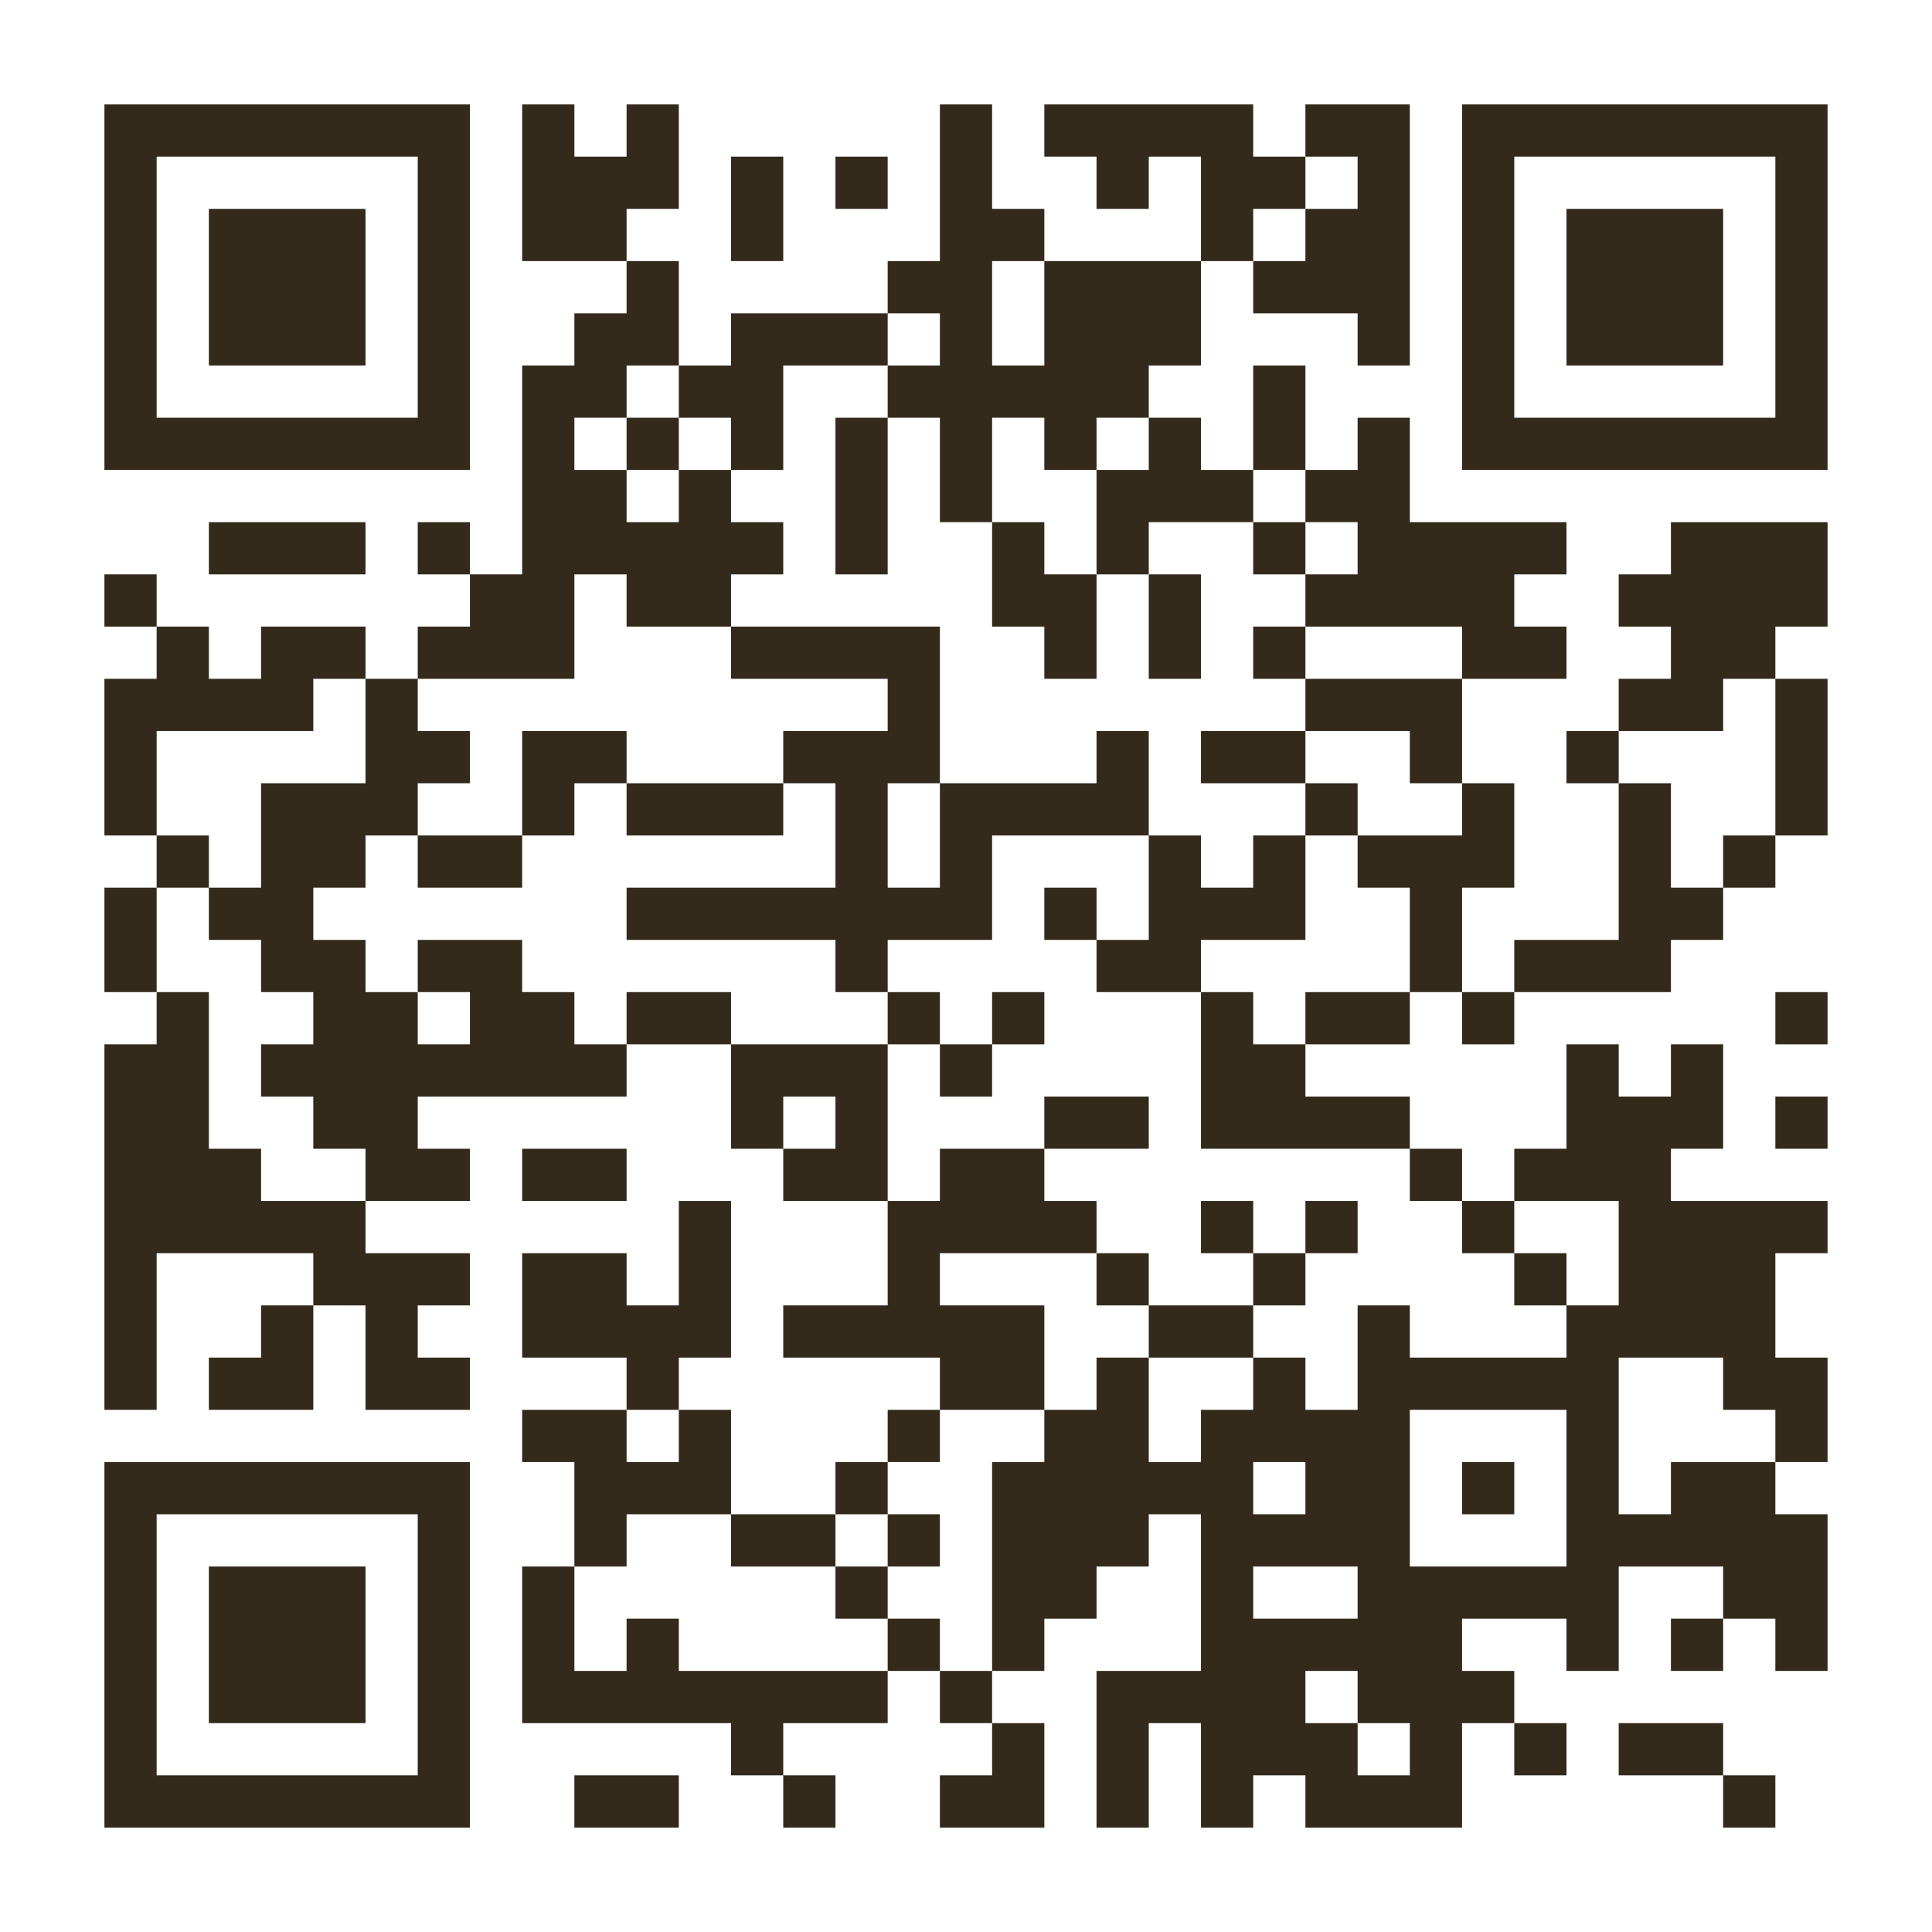
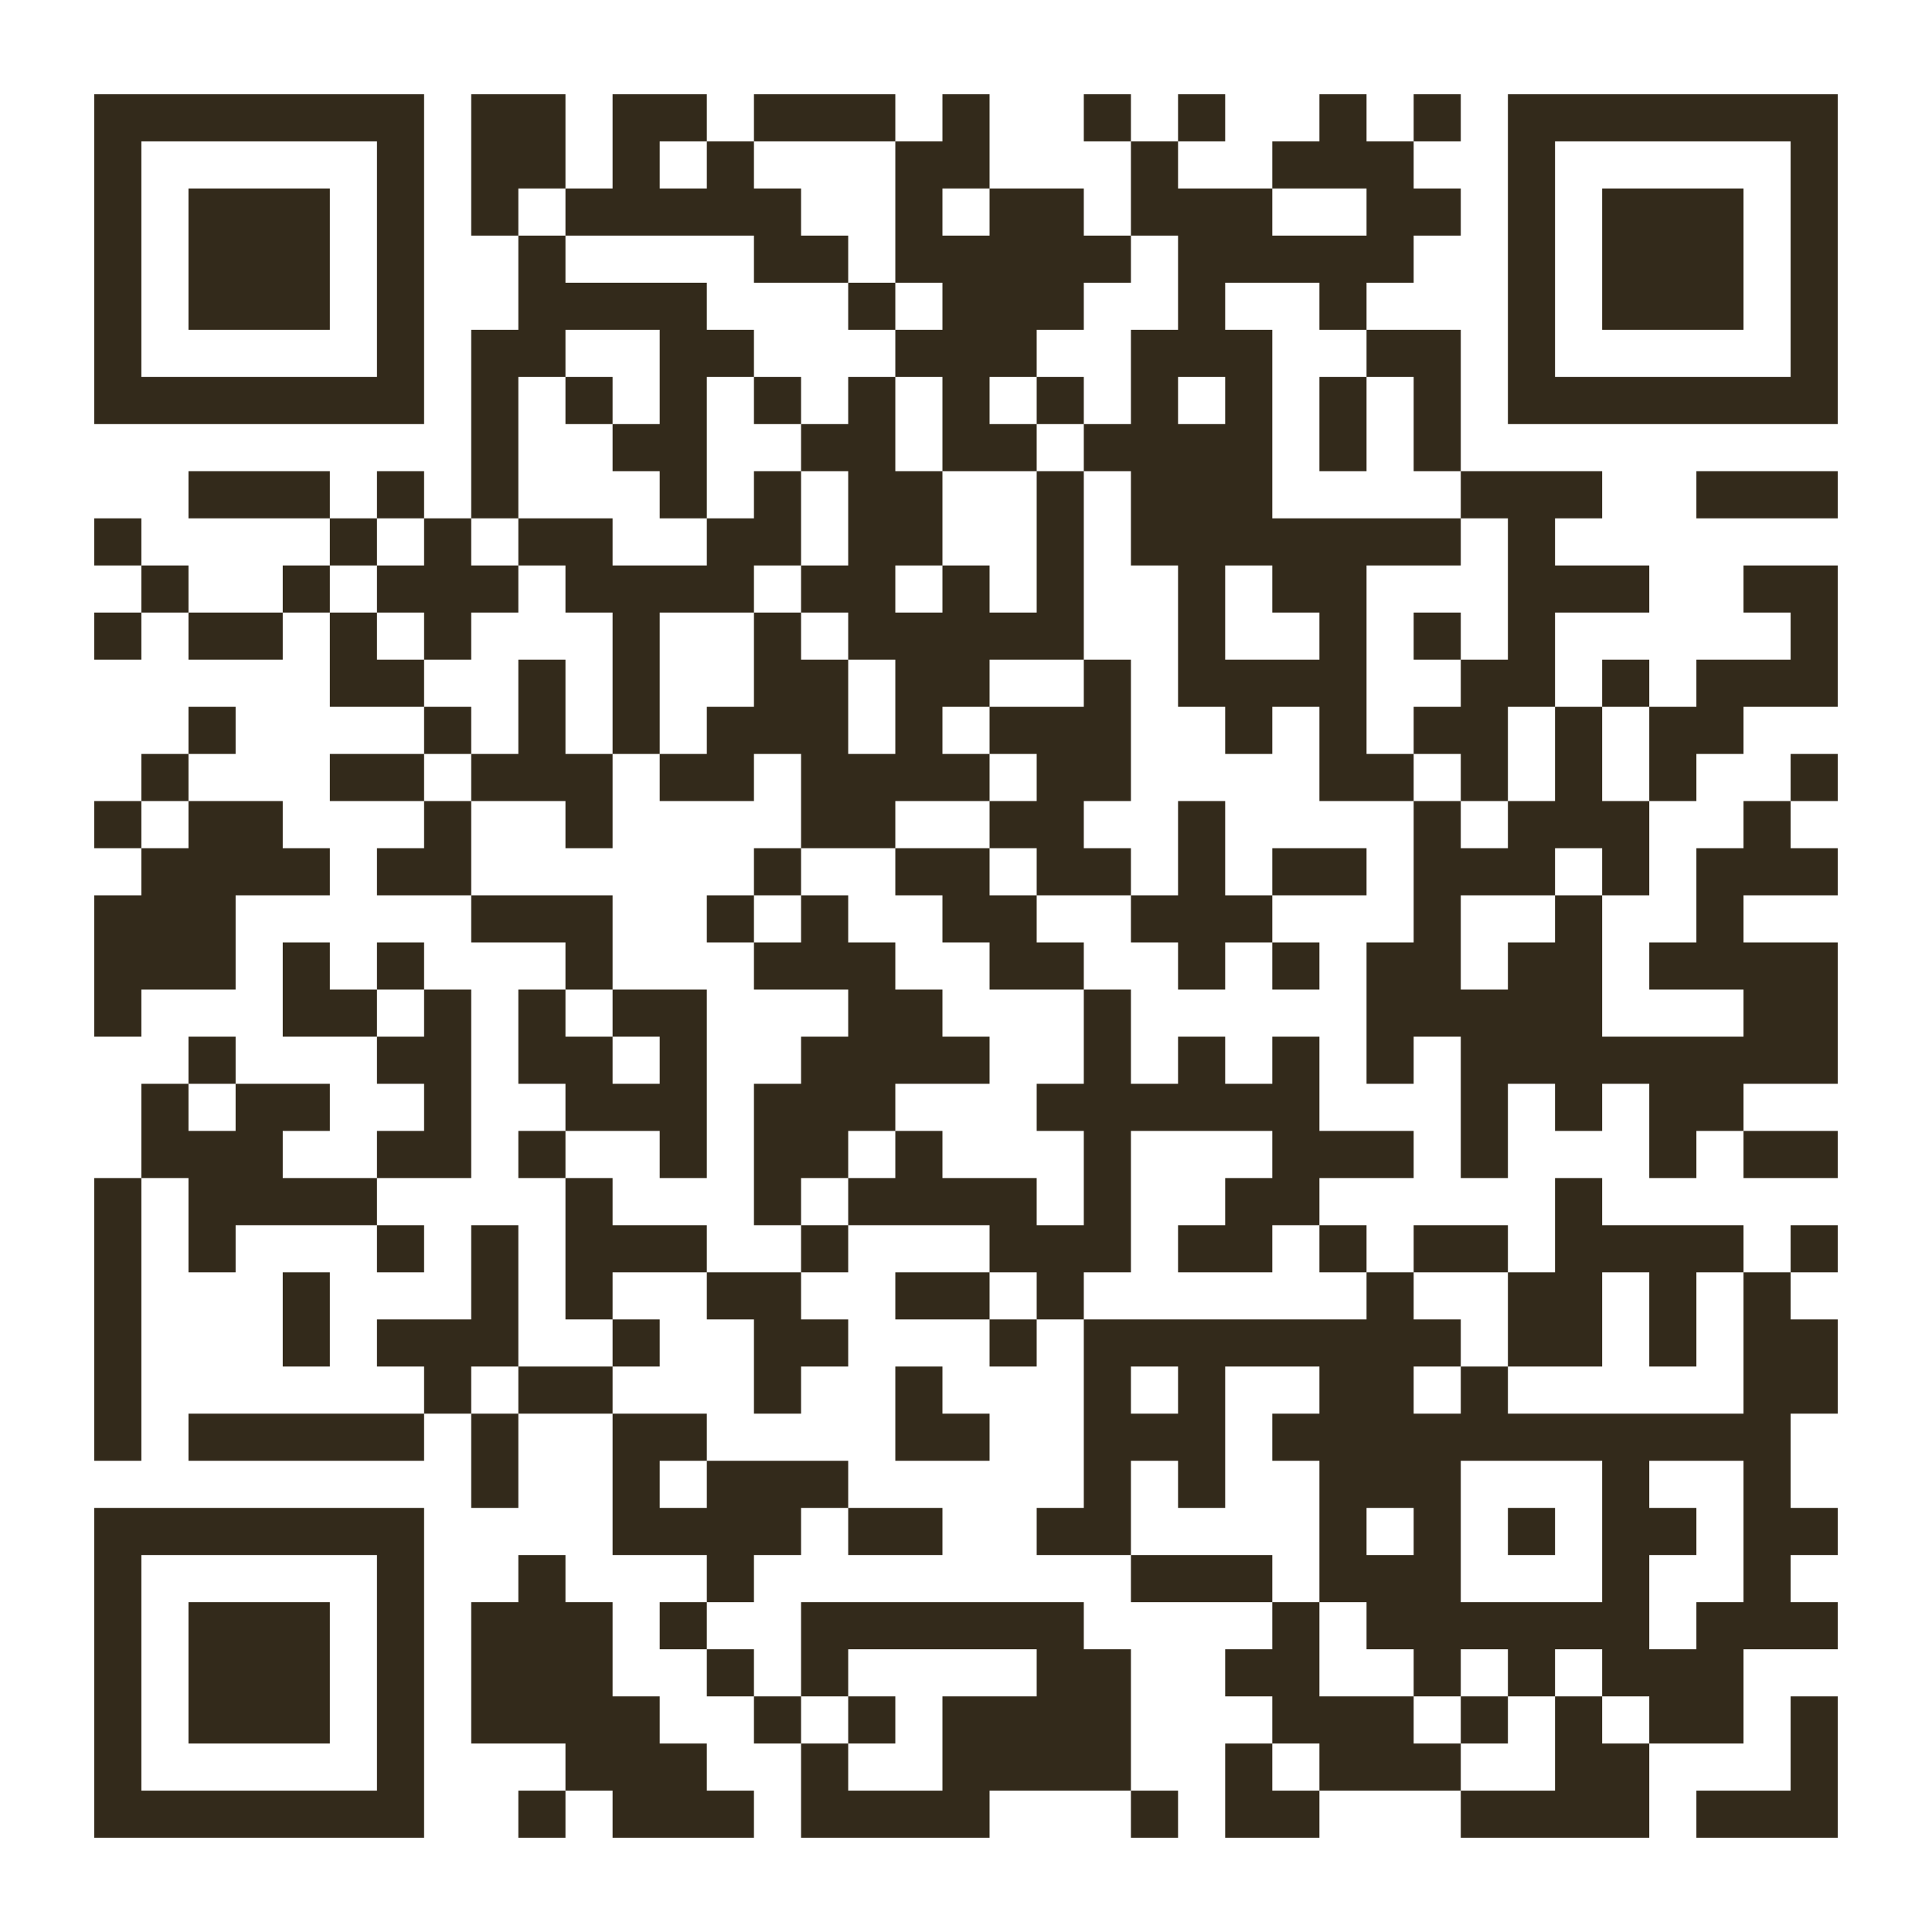
- <svg xmlns="http://www.w3.org/2000/svg" width="37mm" height="37mm" version="1.1" viewBox="0 0 37 37">
-   <path d="M2,2H3V3H2zM3,2H4V3H3zM4,2H5V3H4zM5,2H6V3H5zM6,2H7V3H6zM7,2H8V3H7zM8,2H9V3H8zM10,2H11V3H10zM12,2H13V3H12zM18,2H19V3H18zM20,2H21V3H20zM21,2H22V3H21zM22,2H23V3H22zM23,2H24V3H23zM25,2H26V3H25zM26,2H27V3H26zM28,2H29V3H28zM29,2H30V3H29zM30,2H31V3H30zM31,2H32V3H31zM32,2H33V3H32zM33,2H34V3H33zM34,2H35V3H34zM2,3H3V4H2zM8,3H9V4H8zM10,3H11V4H10zM11,3H12V4H11zM12,3H13V4H12zM14,3H15V4H14zM16,3H17V4H16zM18,3H19V4H18zM21,3H22V4H21zM23,3H24V4H23zM24,3H25V4H24zM26,3H27V4H26zM28,3H29V4H28zM34,3H35V4H34zM2,4H3V5H2zM4,4H5V5H4zM5,4H6V5H5zM6,4H7V5H6zM8,4H9V5H8zM10,4H11V5H10zM11,4H12V5H11zM14,4H15V5H14zM18,4H19V5H18zM19,4H20V5H19zM23,4H24V5H23zM25,4H26V5H25zM26,4H27V5H26zM28,4H29V5H28zM30,4H31V5H30zM31,4H32V5H31zM32,4H33V5H32zM34,4H35V5H34zM2,5H3V6H2zM4,5H5V6H4zM5,5H6V6H5zM6,5H7V6H6zM8,5H9V6H8zM12,5H13V6H12zM17,5H18V6H17zM18,5H19V6H18zM20,5H21V6H20zM21,5H22V6H21zM22,5H23V6H22zM24,5H25V6H24zM25,5H26V6H25zM26,5H27V6H26zM28,5H29V6H28zM30,5H31V6H30zM31,5H32V6H31zM32,5H33V6H32zM34,5H35V6H34zM2,6H3V7H2zM4,6H5V7H4zM5,6H6V7H5zM6,6H7V7H6zM8,6H9V7H8zM11,6H12V7H11zM12,6H13V7H12zM14,6H15V7H14zM15,6H16V7H15zM16,6H17V7H16zM18,6H19V7H18zM20,6H21V7H20zM21,6H22V7H21zM22,6H23V7H22zM26,6H27V7H26zM28,6H29V7H28zM30,6H31V7H30zM31,6H32V7H31zM32,6H33V7H32zM34,6H35V7H34zM2,7H3V8H2zM8,7H9V8H8zM10,7H11V8H10zM11,7H12V8H11zM13,7H14V8H13zM14,7H15V8H14zM17,7H18V8H17zM18,7H19V8H18zM19,7H20V8H19zM20,7H21V8H20zM21,7H22V8H21zM24,7H25V8H24zM28,7H29V8H28zM34,7H35V8H34zM2,8H3V9H2zM3,8H4V9H3zM4,8H5V9H4zM5,8H6V9H5zM6,8H7V9H6zM7,8H8V9H7zM8,8H9V9H8zM10,8H11V9H10zM12,8H13V9H12zM14,8H15V9H14zM16,8H17V9H16zM18,8H19V9H18zM20,8H21V9H20zM22,8H23V9H22zM24,8H25V9H24zM26,8H27V9H26zM28,8H29V9H28zM29,8H30V9H29zM30,8H31V9H30zM31,8H32V9H31zM32,8H33V9H32zM33,8H34V9H33zM34,8H35V9H34zM10,9H11V10H10zM11,9H12V10H11zM13,9H14V10H13zM16,9H17V10H16zM18,9H19V10H18zM21,9H22V10H21zM22,9H23V10H22zM23,9H24V10H23zM25,9H26V10H25zM26,9H27V10H26zM4,10H5V11H4zM5,10H6V11H5zM6,10H7V11H6zM8,10H9V11H8zM10,10H11V11H10zM11,10H12V11H11zM12,10H13V11H12zM13,10H14V11H13zM14,10H15V11H14zM16,10H17V11H16zM19,10H20V11H19zM21,10H22V11H21zM24,10H25V11H24zM26,10H27V11H26zM27,10H28V11H27zM28,10H29V11H28zM29,10H30V11H29zM32,10H33V11H32zM33,10H34V11H33zM34,10H35V11H34zM2,11H3V12H2zM9,11H10V12H9zM10,11H11V12H10zM12,11H13V12H12zM13,11H14V12H13zM19,11H20V12H19zM20,11H21V12H20zM22,11H23V12H22zM25,11H26V12H25zM26,11H27V12H26zM27,11H28V12H27zM28,11H29V12H28zM31,11H32V12H31zM32,11H33V12H32zM33,11H34V12H33zM34,11H35V12H34zM3,12H4V13H3zM5,12H6V13H5zM6,12H7V13H6zM8,12H9V13H8zM9,12H10V13H9zM10,12H11V13H10zM14,12H15V13H14zM15,12H16V13H15zM16,12H17V13H16zM17,12H18V13H17zM20,12H21V13H20zM22,12H23V13H22zM24,12H25V13H24zM28,12H29V13H28zM29,12H30V13H29zM32,12H33V13H32zM33,12H34V13H33zM2,13H3V14H2zM3,13H4V14H3zM4,13H5V14H4zM5,13H6V14H5zM7,13H8V14H7zM17,13H18V14H17zM25,13H26V14H25zM26,13H27V14H26zM27,13H28V14H27zM31,13H32V14H31zM32,13H33V14H32zM34,13H35V14H34zM2,14H3V15H2zM7,14H8V15H7zM8,14H9V15H8zM10,14H11V15H10zM11,14H12V15H11zM15,14H16V15H15zM16,14H17V15H16zM17,14H18V15H17zM21,14H22V15H21zM23,14H24V15H23zM24,14H25V15H24zM27,14H28V15H27zM30,14H31V15H30zM34,14H35V15H34zM2,15H3V16H2zM5,15H6V16H5zM6,15H7V16H6zM7,15H8V16H7zM10,15H11V16H10zM12,15H13V16H12zM13,15H14V16H13zM14,15H15V16H14zM16,15H17V16H16zM18,15H19V16H18zM19,15H20V16H19zM20,15H21V16H20zM21,15H22V16H21zM25,15H26V16H25zM28,15H29V16H28zM31,15H32V16H31zM34,15H35V16H34zM3,16H4V17H3zM5,16H6V17H5zM6,16H7V17H6zM8,16H9V17H8zM9,16H10V17H9zM16,16H17V17H16zM18,16H19V17H18zM22,16H23V17H22zM24,16H25V17H24zM26,16H27V17H26zM27,16H28V17H27zM28,16H29V17H28zM31,16H32V17H31zM33,16H34V17H33zM2,17H3V18H2zM4,17H5V18H4zM5,17H6V18H5zM12,17H13V18H12zM13,17H14V18H13zM14,17H15V18H14zM15,17H16V18H15zM16,17H17V18H16zM17,17H18V18H17zM18,17H19V18H18zM20,17H21V18H20zM22,17H23V18H22zM23,17H24V18H23zM24,17H25V18H24zM27,17H28V18H27zM31,17H32V18H31zM32,17H33V18H32zM2,18H3V19H2zM5,18H6V19H5zM6,18H7V19H6zM8,18H9V19H8zM9,18H10V19H9zM16,18H17V19H16zM21,18H22V19H21zM22,18H23V19H22zM27,18H28V19H27zM29,18H30V19H29zM30,18H31V19H30zM31,18H32V19H31zM3,19H4V20H3zM6,19H7V20H6zM7,19H8V20H7zM9,19H10V20H9zM10,19H11V20H10zM12,19H13V20H12zM13,19H14V20H13zM17,19H18V20H17zM19,19H20V20H19zM23,19H24V20H23zM25,19H26V20H25zM26,19H27V20H26zM28,19H29V20H28zM34,19H35V20H34zM2,20H3V21H2zM3,20H4V21H3zM5,20H6V21H5zM6,20H7V21H6zM7,20H8V21H7zM8,20H9V21H8zM9,20H10V21H9zM10,20H11V21H10zM11,20H12V21H11zM14,20H15V21H14zM15,20H16V21H15zM16,20H17V21H16zM18,20H19V21H18zM23,20H24V21H23zM24,20H25V21H24zM30,20H31V21H30zM32,20H33V21H32zM2,21H3V22H2zM3,21H4V22H3zM6,21H7V22H6zM7,21H8V22H7zM14,21H15V22H14zM16,21H17V22H16zM20,21H21V22H20zM21,21H22V22H21zM23,21H24V22H23zM24,21H25V22H24zM25,21H26V22H25zM26,21H27V22H26zM30,21H31V22H30zM31,21H32V22H31zM32,21H33V22H32zM34,21H35V22H34zM2,22H3V23H2zM3,22H4V23H3zM4,22H5V23H4zM7,22H8V23H7zM8,22H9V23H8zM10,22H11V23H10zM11,22H12V23H11zM15,22H16V23H15zM16,22H17V23H16zM18,22H19V23H18zM19,22H20V23H19zM27,22H28V23H27zM29,22H30V23H29zM30,22H31V23H30zM31,22H32V23H31zM2,23H3V24H2zM3,23H4V24H3zM4,23H5V24H4zM5,23H6V24H5zM6,23H7V24H6zM13,23H14V24H13zM17,23H18V24H17zM18,23H19V24H18zM19,23H20V24H19zM20,23H21V24H20zM23,23H24V24H23zM25,23H26V24H25zM28,23H29V24H28zM31,23H32V24H31zM32,23H33V24H32zM33,23H34V24H33zM34,23H35V24H34zM2,24H3V25H2zM6,24H7V25H6zM7,24H8V25H7zM8,24H9V25H8zM10,24H11V25H10zM11,24H12V25H11zM13,24H14V25H13zM17,24H18V25H17zM21,24H22V25H21zM24,24H25V25H24zM29,24H30V25H29zM31,24H32V25H31zM32,24H33V25H32zM33,24H34V25H33zM2,25H3V26H2zM5,25H6V26H5zM7,25H8V26H7zM10,25H11V26H10zM11,25H12V26H11zM12,25H13V26H12zM13,25H14V26H13zM15,25H16V26H15zM16,25H17V26H16zM17,25H18V26H17zM18,25H19V26H18zM19,25H20V26H19zM22,25H23V26H22zM23,25H24V26H23zM26,25H27V26H26zM30,25H31V26H30zM31,25H32V26H31zM32,25H33V26H32zM33,25H34V26H33zM2,26H3V27H2zM4,26H5V27H4zM5,26H6V27H5zM7,26H8V27H7zM8,26H9V27H8zM12,26H13V27H12zM18,26H19V27H18zM19,26H20V27H19zM21,26H22V27H21zM24,26H25V27H24zM26,26H27V27H26zM27,26H28V27H27zM28,26H29V27H28zM29,26H30V27H29zM30,26H31V27H30zM33,26H34V27H33zM34,26H35V27H34zM10,27H11V28H10zM11,27H12V28H11zM13,27H14V28H13zM17,27H18V28H17zM20,27H21V28H20zM21,27H22V28H21zM23,27H24V28H23zM24,27H25V28H24zM25,27H26V28H25zM26,27H27V28H26zM30,27H31V28H30zM34,27H35V28H34zM2,28H3V29H2zM3,28H4V29H3zM4,28H5V29H4zM5,28H6V29H5zM6,28H7V29H6zM7,28H8V29H7zM8,28H9V29H8zM11,28H12V29H11zM12,28H13V29H12zM13,28H14V29H13zM16,28H17V29H16zM19,28H20V29H19zM20,28H21V29H20zM21,28H22V29H21zM22,28H23V29H22zM23,28H24V29H23zM25,28H26V29H25zM26,28H27V29H26zM28,28H29V29H28zM30,28H31V29H30zM32,28H33V29H32zM33,28H34V29H33zM2,29H3V30H2zM8,29H9V30H8zM11,29H12V30H11zM14,29H15V30H14zM15,29H16V30H15zM17,29H18V30H17zM19,29H20V30H19zM20,29H21V30H20zM21,29H22V30H21zM23,29H24V30H23zM24,29H25V30H24zM25,29H26V30H25zM26,29H27V30H26zM30,29H31V30H30zM31,29H32V30H31zM32,29H33V30H32zM33,29H34V30H33zM34,29H35V30H34zM2,30H3V31H2zM4,30H5V31H4zM5,30H6V31H5zM6,30H7V31H6zM8,30H9V31H8zM10,30H11V31H10zM16,30H17V31H16zM19,30H20V31H19zM20,30H21V31H20zM23,30H24V31H23zM26,30H27V31H26zM27,30H28V31H27zM28,30H29V31H28zM29,30H30V31H29zM30,30H31V31H30zM33,30H34V31H33zM34,30H35V31H34zM2,31H3V32H2zM4,31H5V32H4zM5,31H6V32H5zM6,31H7V32H6zM8,31H9V32H8zM10,31H11V32H10zM12,31H13V32H12zM17,31H18V32H17zM19,31H20V32H19zM23,31H24V32H23zM24,31H25V32H24zM25,31H26V32H25zM26,31H27V32H26zM27,31H28V32H27zM30,31H31V32H30zM32,31H33V32H32zM34,31H35V32H34zM2,32H3V33H2zM4,32H5V33H4zM5,32H6V33H5zM6,32H7V33H6zM8,32H9V33H8zM10,32H11V33H10zM11,32H12V33H11zM12,32H13V33H12zM13,32H14V33H13zM14,32H15V33H14zM15,32H16V33H15zM16,32H17V33H16zM18,32H19V33H18zM21,32H22V33H21zM22,32H23V33H22zM23,32H24V33H23zM24,32H25V33H24zM26,32H27V33H26zM27,32H28V33H27zM28,32H29V33H28zM2,33H3V34H2zM8,33H9V34H8zM14,33H15V34H14zM19,33H20V34H19zM21,33H22V34H21zM23,33H24V34H23zM24,33H25V34H24zM25,33H26V34H25zM27,33H28V34H27zM29,33H30V34H29zM31,33H32V34H31zM32,33H33V34H32zM2,34H3V35H2zM3,34H4V35H3zM4,34H5V35H4zM5,34H6V35H5zM6,34H7V35H6zM7,34H8V35H7zM8,34H9V35H8zM11,34H12V35H11zM12,34H13V35H12zM15,34H16V35H15zM18,34H19V35H18zM19,34H20V35H19zM21,34H22V35H21zM23,34H24V35H23zM25,34H26V35H25zM26,34H27V35H26zM27,34H28V35H27zM33,34H34V35H33z" id="qr-path" fill="#332A1B" fill-opacity="1" fill-rule="nonzero" stroke="none" />
+ <svg xmlns="http://www.w3.org/2000/svg" width="41mm" height="41mm" version="1.1" viewBox="0 0 41 41">
+   <path d="M2,2H3V3H2zM3,2H4V3H3zM4,2H5V3H4zM5,2H6V3H5zM6,2H7V3H6zM7,2H8V3H7zM8,2H9V3H8zM10,2H11V3H10zM11,2H12V3H11zM13,2H14V3H13zM14,2H15V3H14zM16,2H17V3H16zM17,2H18V3H17zM18,2H19V3H18zM20,2H21V3H20zM23,2H24V3H23zM25,2H26V3H25zM28,2H29V3H28zM30,2H31V3H30zM32,2H33V3H32zM33,2H34V3H33zM34,2H35V3H34zM35,2H36V3H35zM36,2H37V3H36zM37,2H38V3H37zM38,2H39V3H38zM2,3H3V4H2zM8,3H9V4H8zM10,3H11V4H10zM11,3H12V4H11zM13,3H14V4H13zM15,3H16V4H15zM19,3H20V4H19zM20,3H21V4H20zM24,3H25V4H24zM27,3H28V4H27zM28,3H29V4H28zM29,3H30V4H29zM32,3H33V4H32zM38,3H39V4H38zM2,4H3V5H2zM4,4H5V5H4zM5,4H6V5H5zM6,4H7V5H6zM8,4H9V5H8zM10,4H11V5H10zM12,4H13V5H12zM13,4H14V5H13zM14,4H15V5H14zM15,4H16V5H15zM16,4H17V5H16zM19,4H20V5H19zM21,4H22V5H21zM22,4H23V5H22zM24,4H25V5H24zM25,4H26V5H25zM26,4H27V5H26zM29,4H30V5H29zM30,4H31V5H30zM32,4H33V5H32zM34,4H35V5H34zM35,4H36V5H35zM36,4H37V5H36zM38,4H39V5H38zM2,5H3V6H2zM4,5H5V6H4zM5,5H6V6H5zM6,5H7V6H6zM8,5H9V6H8zM11,5H12V6H11zM16,5H17V6H16zM17,5H18V6H17zM19,5H20V6H19zM20,5H21V6H20zM21,5H22V6H21zM22,5H23V6H22zM23,5H24V6H23zM25,5H26V6H25zM26,5H27V6H26zM27,5H28V6H27zM28,5H29V6H28zM29,5H30V6H29zM32,5H33V6H32zM34,5H35V6H34zM35,5H36V6H35zM36,5H37V6H36zM38,5H39V6H38zM2,6H3V7H2zM4,6H5V7H4zM5,6H6V7H5zM6,6H7V7H6zM8,6H9V7H8zM11,6H12V7H11zM12,6H13V7H12zM13,6H14V7H13zM14,6H15V7H14zM18,6H19V7H18zM20,6H21V7H20zM21,6H22V7H21zM22,6H23V7H22zM25,6H26V7H25zM28,6H29V7H28zM32,6H33V7H32zM34,6H35V7H34zM35,6H36V7H35zM36,6H37V7H36zM38,6H39V7H38zM2,7H3V8H2zM8,7H9V8H8zM10,7H11V8H10zM11,7H12V8H11zM14,7H15V8H14zM15,7H16V8H15zM19,7H20V8H19zM20,7H21V8H20zM21,7H22V8H21zM24,7H25V8H24zM25,7H26V8H25zM26,7H27V8H26zM29,7H30V8H29zM30,7H31V8H30zM32,7H33V8H32zM38,7H39V8H38zM2,8H3V9H2zM3,8H4V9H3zM4,8H5V9H4zM5,8H6V9H5zM6,8H7V9H6zM7,8H8V9H7zM8,8H9V9H8zM10,8H11V9H10zM12,8H13V9H12zM14,8H15V9H14zM16,8H17V9H16zM18,8H19V9H18zM20,8H21V9H20zM22,8H23V9H22zM24,8H25V9H24zM26,8H27V9H26zM28,8H29V9H28zM30,8H31V9H30zM32,8H33V9H32zM33,8H34V9H33zM34,8H35V9H34zM35,8H36V9H35zM36,8H37V9H36zM37,8H38V9H37zM38,8H39V9H38zM10,9H11V10H10zM13,9H14V10H13zM14,9H15V10H14zM17,9H18V10H17zM18,9H19V10H18zM20,9H21V10H20zM21,9H22V10H21zM23,9H24V10H23zM24,9H25V10H24zM25,9H26V10H25zM26,9H27V10H26zM28,9H29V10H28zM30,9H31V10H30zM4,10H5V11H4zM5,10H6V11H5zM6,10H7V11H6zM8,10H9V11H8zM10,10H11V11H10zM14,10H15V11H14zM16,10H17V11H16zM18,10H19V11H18zM19,10H20V11H19zM22,10H23V11H22zM24,10H25V11H24zM25,10H26V11H25zM26,10H27V11H26zM31,10H32V11H31zM32,10H33V11H32zM33,10H34V11H33zM36,10H37V11H36zM37,10H38V11H37zM38,10H39V11H38zM2,11H3V12H2zM7,11H8V12H7zM9,11H10V12H9zM11,11H12V12H11zM12,11H13V12H12zM15,11H16V12H15zM16,11H17V12H16zM18,11H19V12H18zM19,11H20V12H19zM22,11H23V12H22zM24,11H25V12H24zM25,11H26V12H25zM26,11H27V12H26zM27,11H28V12H27zM28,11H29V12H28zM29,11H30V12H29zM30,11H31V12H30zM32,11H33V12H32zM3,12H4V13H3zM6,12H7V13H6zM8,12H9V13H8zM9,12H10V13H9zM10,12H11V13H10zM12,12H13V13H12zM13,12H14V13H13zM14,12H15V13H14zM15,12H16V13H15zM17,12H18V13H17zM18,12H19V13H18zM20,12H21V13H20zM22,12H23V13H22zM25,12H26V13H25zM27,12H28V13H27zM28,12H29V13H28zM32,12H33V13H32zM33,12H34V13H33zM34,12H35V13H34zM37,12H38V13H37zM38,12H39V13H38zM2,13H3V14H2zM4,13H5V14H4zM5,13H6V14H5zM7,13H8V14H7zM9,13H10V14H9zM13,13H14V14H13zM16,13H17V14H16zM18,13H19V14H18zM19,13H20V14H19zM20,13H21V14H20zM21,13H22V14H21zM22,13H23V14H22zM25,13H26V14H25zM28,13H29V14H28zM30,13H31V14H30zM32,13H33V14H32zM38,13H39V14H38zM7,14H8V15H7zM8,14H9V15H8zM11,14H12V15H11zM13,14H14V15H13zM16,14H17V15H16zM17,14H18V15H17zM19,14H20V15H19zM20,14H21V15H20zM23,14H24V15H23zM25,14H26V15H25zM26,14H27V15H26zM27,14H28V15H27zM28,14H29V15H28zM31,14H32V15H31zM32,14H33V15H32zM34,14H35V15H34zM36,14H37V15H36zM37,14H38V15H37zM38,14H39V15H38zM4,15H5V16H4zM9,15H10V16H9zM11,15H12V16H11zM13,15H14V16H13zM15,15H16V16H15zM16,15H17V16H16zM17,15H18V16H17zM19,15H20V16H19zM21,15H22V16H21zM22,15H23V16H22zM23,15H24V16H23zM26,15H27V16H26zM28,15H29V16H28zM30,15H31V16H30zM31,15H32V16H31zM33,15H34V16H33zM35,15H36V16H35zM36,15H37V16H36zM3,16H4V17H3zM7,16H8V17H7zM8,16H9V17H8zM10,16H11V17H10zM11,16H12V17H11zM12,16H13V17H12zM14,16H15V17H14zM15,16H16V17H15zM17,16H18V17H17zM18,16H19V17H18zM19,16H20V17H19zM20,16H21V17H20zM22,16H23V17H22zM23,16H24V17H23zM28,16H29V17H28zM29,16H30V17H29zM31,16H32V17H31zM33,16H34V17H33zM35,16H36V17H35zM38,16H39V17H38zM2,17H3V18H2zM4,17H5V18H4zM5,17H6V18H5zM9,17H10V18H9zM12,17H13V18H12zM17,17H18V18H17zM18,17H19V18H18zM21,17H22V18H21zM22,17H23V18H22zM25,17H26V18H25zM30,17H31V18H30zM32,17H33V18H32zM33,17H34V18H33zM34,17H35V18H34zM37,17H38V18H37zM3,18H4V19H3zM4,18H5V19H4zM5,18H6V19H5zM6,18H7V19H6zM8,18H9V19H8zM9,18H10V19H9zM16,18H17V19H16zM19,18H20V19H19zM20,18H21V19H20zM22,18H23V19H22zM23,18H24V19H23zM25,18H26V19H25zM27,18H28V19H27zM28,18H29V19H28zM30,18H31V19H30zM31,18H32V19H31zM32,18H33V19H32zM34,18H35V19H34zM36,18H37V19H36zM37,18H38V19H37zM38,18H39V19H38zM2,19H3V20H2zM3,19H4V20H3zM4,19H5V20H4zM10,19H11V20H10zM11,19H12V20H11zM12,19H13V20H12zM15,19H16V20H15zM17,19H18V20H17zM20,19H21V20H20zM21,19H22V20H21zM24,19H25V20H24zM25,19H26V20H25zM26,19H27V20H26zM30,19H31V20H30zM33,19H34V20H33zM36,19H37V20H36zM2,20H3V21H2zM3,20H4V21H3zM4,20H5V21H4zM6,20H7V21H6zM8,20H9V21H8zM12,20H13V21H12zM16,20H17V21H16zM17,20H18V21H17zM18,20H19V21H18zM21,20H22V21H21zM22,20H23V21H22zM25,20H26V21H25zM27,20H28V21H27zM29,20H30V21H29zM30,20H31V21H30zM32,20H33V21H32zM33,20H34V21H33zM35,20H36V21H35zM36,20H37V21H36zM37,20H38V21H37zM38,20H39V21H38zM2,21H3V22H2zM6,21H7V22H6zM7,21H8V22H7zM9,21H10V22H9zM11,21H12V22H11zM13,21H14V22H13zM14,21H15V22H14zM18,21H19V22H18zM19,21H20V22H19zM23,21H24V22H23zM29,21H30V22H29zM30,21H31V22H30zM31,21H32V22H31zM32,21H33V22H32zM33,21H34V22H33zM37,21H38V22H37zM38,21H39V22H38zM4,22H5V23H4zM8,22H9V23H8zM9,22H10V23H9zM11,22H12V23H11zM12,22H13V23H12zM14,22H15V23H14zM17,22H18V23H17zM18,22H19V23H18zM19,22H20V23H19zM20,22H21V23H20zM23,22H24V23H23zM25,22H26V23H25zM27,22H28V23H27zM29,22H30V23H29zM31,22H32V23H31zM32,22H33V23H32zM33,22H34V23H33zM34,22H35V23H34zM35,22H36V23H35zM36,22H37V23H36zM37,22H38V23H37zM38,22H39V23H38zM3,23H4V24H3zM5,23H6V24H5zM6,23H7V24H6zM9,23H10V24H9zM12,23H13V24H12zM13,23H14V24H13zM14,23H15V24H14zM16,23H17V24H16zM17,23H18V24H17zM18,23H19V24H18zM22,23H23V24H22zM23,23H24V24H23zM24,23H25V24H24zM25,23H26V24H25zM26,23H27V24H26zM27,23H28V24H27zM31,23H32V24H31zM33,23H34V24H33zM35,23H36V24H35zM36,23H37V24H36zM3,24H4V25H3zM4,24H5V25H4zM5,24H6V25H5zM8,24H9V25H8zM9,24H10V25H9zM11,24H12V25H11zM14,24H15V25H14zM16,24H17V25H16zM17,24H18V25H17zM19,24H20V25H19zM23,24H24V25H23zM27,24H28V25H27zM28,24H29V25H28zM29,24H30V25H29zM31,24H32V25H31zM35,24H36V25H35zM37,24H38V25H37zM38,24H39V25H38zM2,25H3V26H2zM4,25H5V26H4zM5,25H6V26H5zM6,25H7V26H6zM7,25H8V26H7zM12,25H13V26H12zM16,25H17V26H16zM18,25H19V26H18zM19,25H20V26H19zM20,25H21V26H20zM21,25H22V26H21zM23,25H24V26H23zM26,25H27V26H26zM27,25H28V26H27zM33,25H34V26H33zM2,26H3V27H2zM4,26H5V27H4zM8,26H9V27H8zM10,26H11V27H10zM12,26H13V27H12zM13,26H14V27H13zM14,26H15V27H14zM17,26H18V27H17zM21,26H22V27H21zM22,26H23V27H22zM23,26H24V27H23zM25,26H26V27H25zM26,26H27V27H26zM28,26H29V27H28zM30,26H31V27H30zM31,26H32V27H31zM33,26H34V27H33zM34,26H35V27H34zM35,26H36V27H35zM36,26H37V27H36zM38,26H39V27H38zM2,27H3V28H2zM6,27H7V28H6zM10,27H11V28H10zM12,27H13V28H12zM15,27H16V28H15zM16,27H17V28H16zM19,27H20V28H19zM20,27H21V28H20zM22,27H23V28H22zM29,27H30V28H29zM32,27H33V28H32zM33,27H34V28H33zM35,27H36V28H35zM37,27H38V28H37zM2,28H3V29H2zM6,28H7V29H6zM8,28H9V29H8zM9,28H10V29H9zM10,28H11V29H10zM13,28H14V29H13zM16,28H17V29H16zM17,28H18V29H17zM21,28H22V29H21zM23,28H24V29H23zM24,28H25V29H24zM25,28H26V29H25zM26,28H27V29H26zM27,28H28V29H27zM28,28H29V29H28zM29,28H30V29H29zM30,28H31V29H30zM32,28H33V29H32zM33,28H34V29H33zM35,28H36V29H35zM37,28H38V29H37zM38,28H39V29H38zM2,29H3V30H2zM9,29H10V30H9zM11,29H12V30H11zM12,29H13V30H12zM16,29H17V30H16zM19,29H20V30H19zM23,29H24V30H23zM25,29H26V30H25zM28,29H29V30H28zM29,29H30V30H29zM31,29H32V30H31zM37,29H38V30H37zM38,29H39V30H38zM2,30H3V31H2zM4,30H5V31H4zM5,30H6V31H5zM6,30H7V31H6zM7,30H8V31H7zM8,30H9V31H8zM10,30H11V31H10zM13,30H14V31H13zM14,30H15V31H14zM19,30H20V31H19zM20,30H21V31H20zM23,30H24V31H23zM24,30H25V31H24zM25,30H26V31H25zM27,30H28V31H27zM28,30H29V31H28zM29,30H30V31H29zM30,30H31V31H30zM31,30H32V31H31zM32,30H33V31H32zM33,30H34V31H33zM34,30H35V31H34zM35,30H36V31H35zM36,30H37V31H36zM37,30H38V31H37zM10,31H11V32H10zM13,31H14V32H13zM15,31H16V32H15zM16,31H17V32H16zM17,31H18V32H17zM23,31H24V32H23zM25,31H26V32H25zM28,31H29V32H28zM29,31H30V32H29zM30,31H31V32H30zM34,31H35V32H34zM37,31H38V32H37zM2,32H3V33H2zM3,32H4V33H3zM4,32H5V33H4zM5,32H6V33H5zM6,32H7V33H6zM7,32H8V33H7zM8,32H9V33H8zM13,32H14V33H13zM14,32H15V33H14zM15,32H16V33H15zM16,32H17V33H16zM18,32H19V33H18zM19,32H20V33H19zM22,32H23V33H22zM23,32H24V33H23zM28,32H29V33H28zM30,32H31V33H30zM32,32H33V33H32zM34,32H35V33H34zM35,32H36V33H35zM37,32H38V33H37zM38,32H39V33H38zM2,33H3V34H2zM8,33H9V34H8zM11,33H12V34H11zM15,33H16V34H15zM24,33H25V34H24zM25,33H26V34H25zM26,33H27V34H26zM28,33H29V34H28zM29,33H30V34H29zM30,33H31V34H30zM34,33H35V34H34zM37,33H38V34H37zM2,34H3V35H2zM4,34H5V35H4zM5,34H6V35H5zM6,34H7V35H6zM8,34H9V35H8zM10,34H11V35H10zM11,34H12V35H11zM12,34H13V35H12zM14,34H15V35H14zM17,34H18V35H17zM18,34H19V35H18zM19,34H20V35H19zM20,34H21V35H20zM21,34H22V35H21zM22,34H23V35H22zM27,34H28V35H27zM29,34H30V35H29zM30,34H31V35H30zM31,34H32V35H31zM32,34H33V35H32zM33,34H34V35H33zM34,34H35V35H34zM36,34H37V35H36zM37,34H38V35H37zM38,34H39V35H38zM2,35H3V36H2zM4,35H5V36H4zM5,35H6V36H5zM6,35H7V36H6zM8,35H9V36H8zM10,35H11V36H10zM11,35H12V36H11zM12,35H13V36H12zM15,35H16V36H15zM17,35H18V36H17zM22,35H23V36H22zM23,35H24V36H23zM26,35H27V36H26zM27,35H28V36H27zM30,35H31V36H30zM32,35H33V36H32zM34,35H35V36H34zM35,35H36V36H35zM36,35H37V36H36zM2,36H3V37H2zM4,36H5V37H4zM5,36H6V37H5zM6,36H7V37H6zM8,36H9V37H8zM10,36H11V37H10zM11,36H12V37H11zM12,36H13V37H12zM13,36H14V37H13zM16,36H17V37H16zM18,36H19V37H18zM20,36H21V37H20zM21,36H22V37H21zM22,36H23V37H22zM23,36H24V37H23zM27,36H28V37H27zM28,36H29V37H28zM29,36H30V37H29zM31,36H32V37H31zM33,36H34V37H33zM35,36H36V37H35zM36,36H37V37H36zM38,36H39V37H38zM2,37H3V38H2zM8,37H9V38H8zM12,37H13V38H12zM13,37H14V38H13zM14,37H15V38H14zM17,37H18V38H17zM20,37H21V38H20zM21,37H22V38H21zM22,37H23V38H22zM23,37H24V38H23zM26,37H27V38H26zM28,37H29V38H28zM29,37H30V38H29zM30,37H31V38H30zM33,37H34V38H33zM34,37H35V38H34zM38,37H39V38H38zM2,38H3V39H2zM3,38H4V39H3zM4,38H5V39H4zM5,38H6V39H5zM6,38H7V39H6zM7,38H8V39H7zM8,38H9V39H8zM11,38H12V39H11zM13,38H14V39H13zM14,38H15V39H14zM15,38H16V39H15zM17,38H18V39H17zM18,38H19V39H18zM19,38H20V39H19zM20,38H21V39H20zM24,38H25V39H24zM26,38H27V39H26zM27,38H28V39H27zM31,38H32V39H31zM32,38H33V39H32zM33,38H34V39H33zM34,38H35V39H34zM36,38H37V39H36zM37,38H38V39H37zM38,38H39V39H38z" id="qr-path" fill="#332A1B" fill-opacity="1" fill-rule="nonzero" stroke="none" />
</svg>
